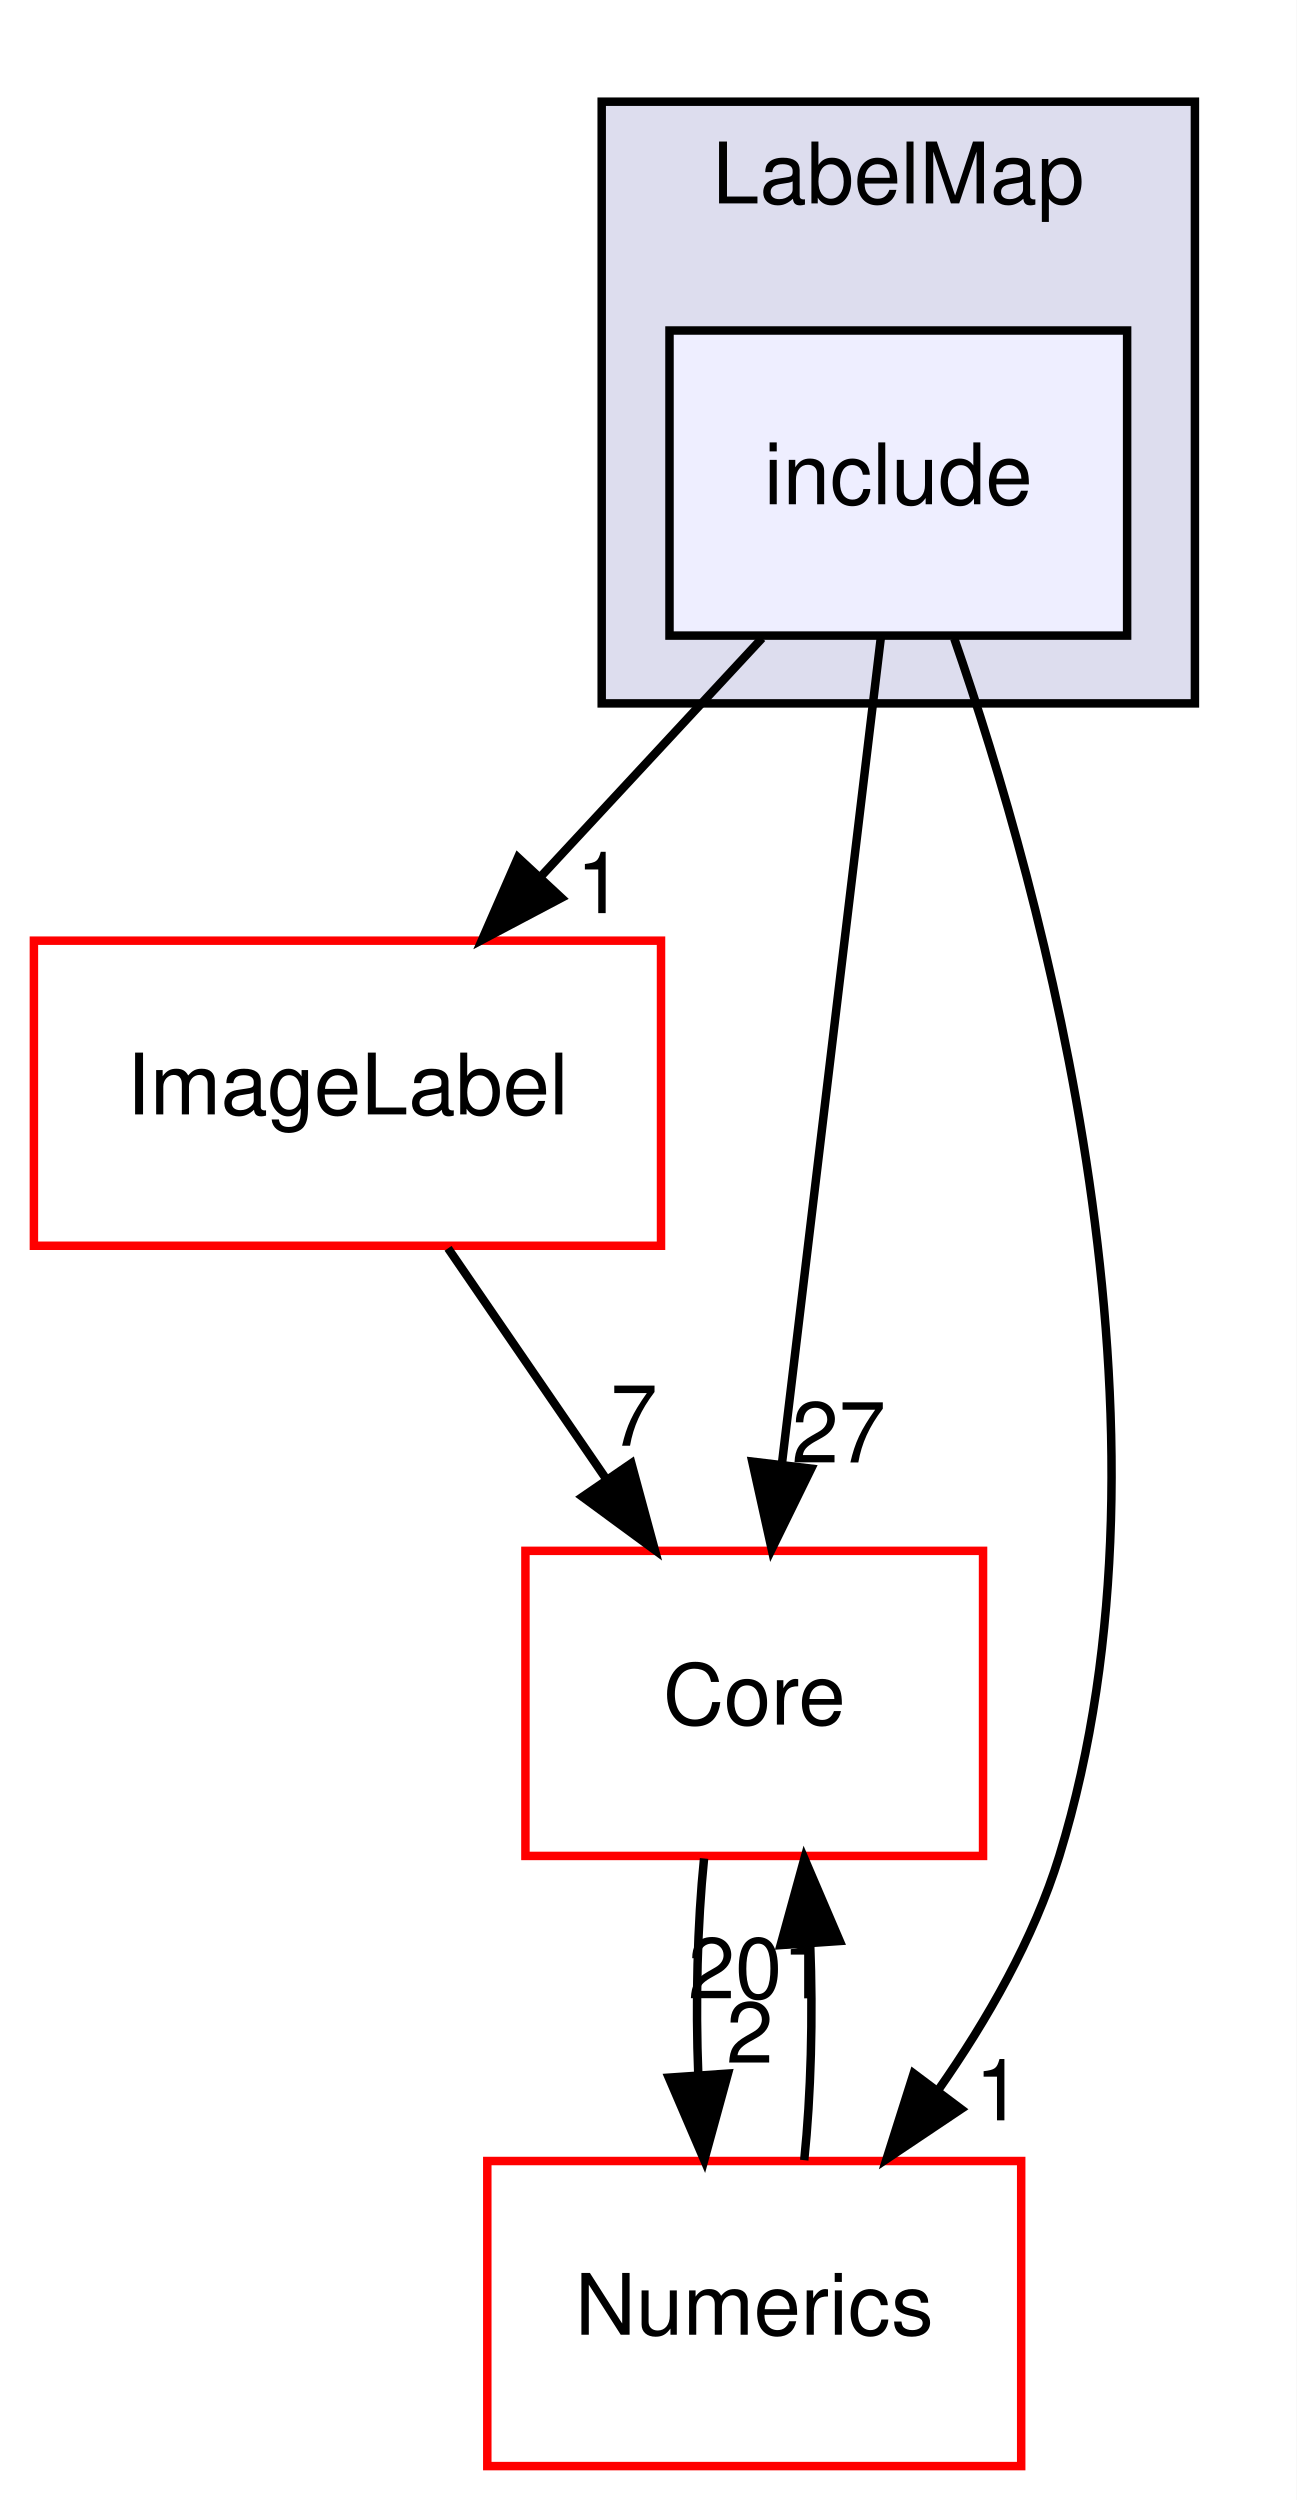
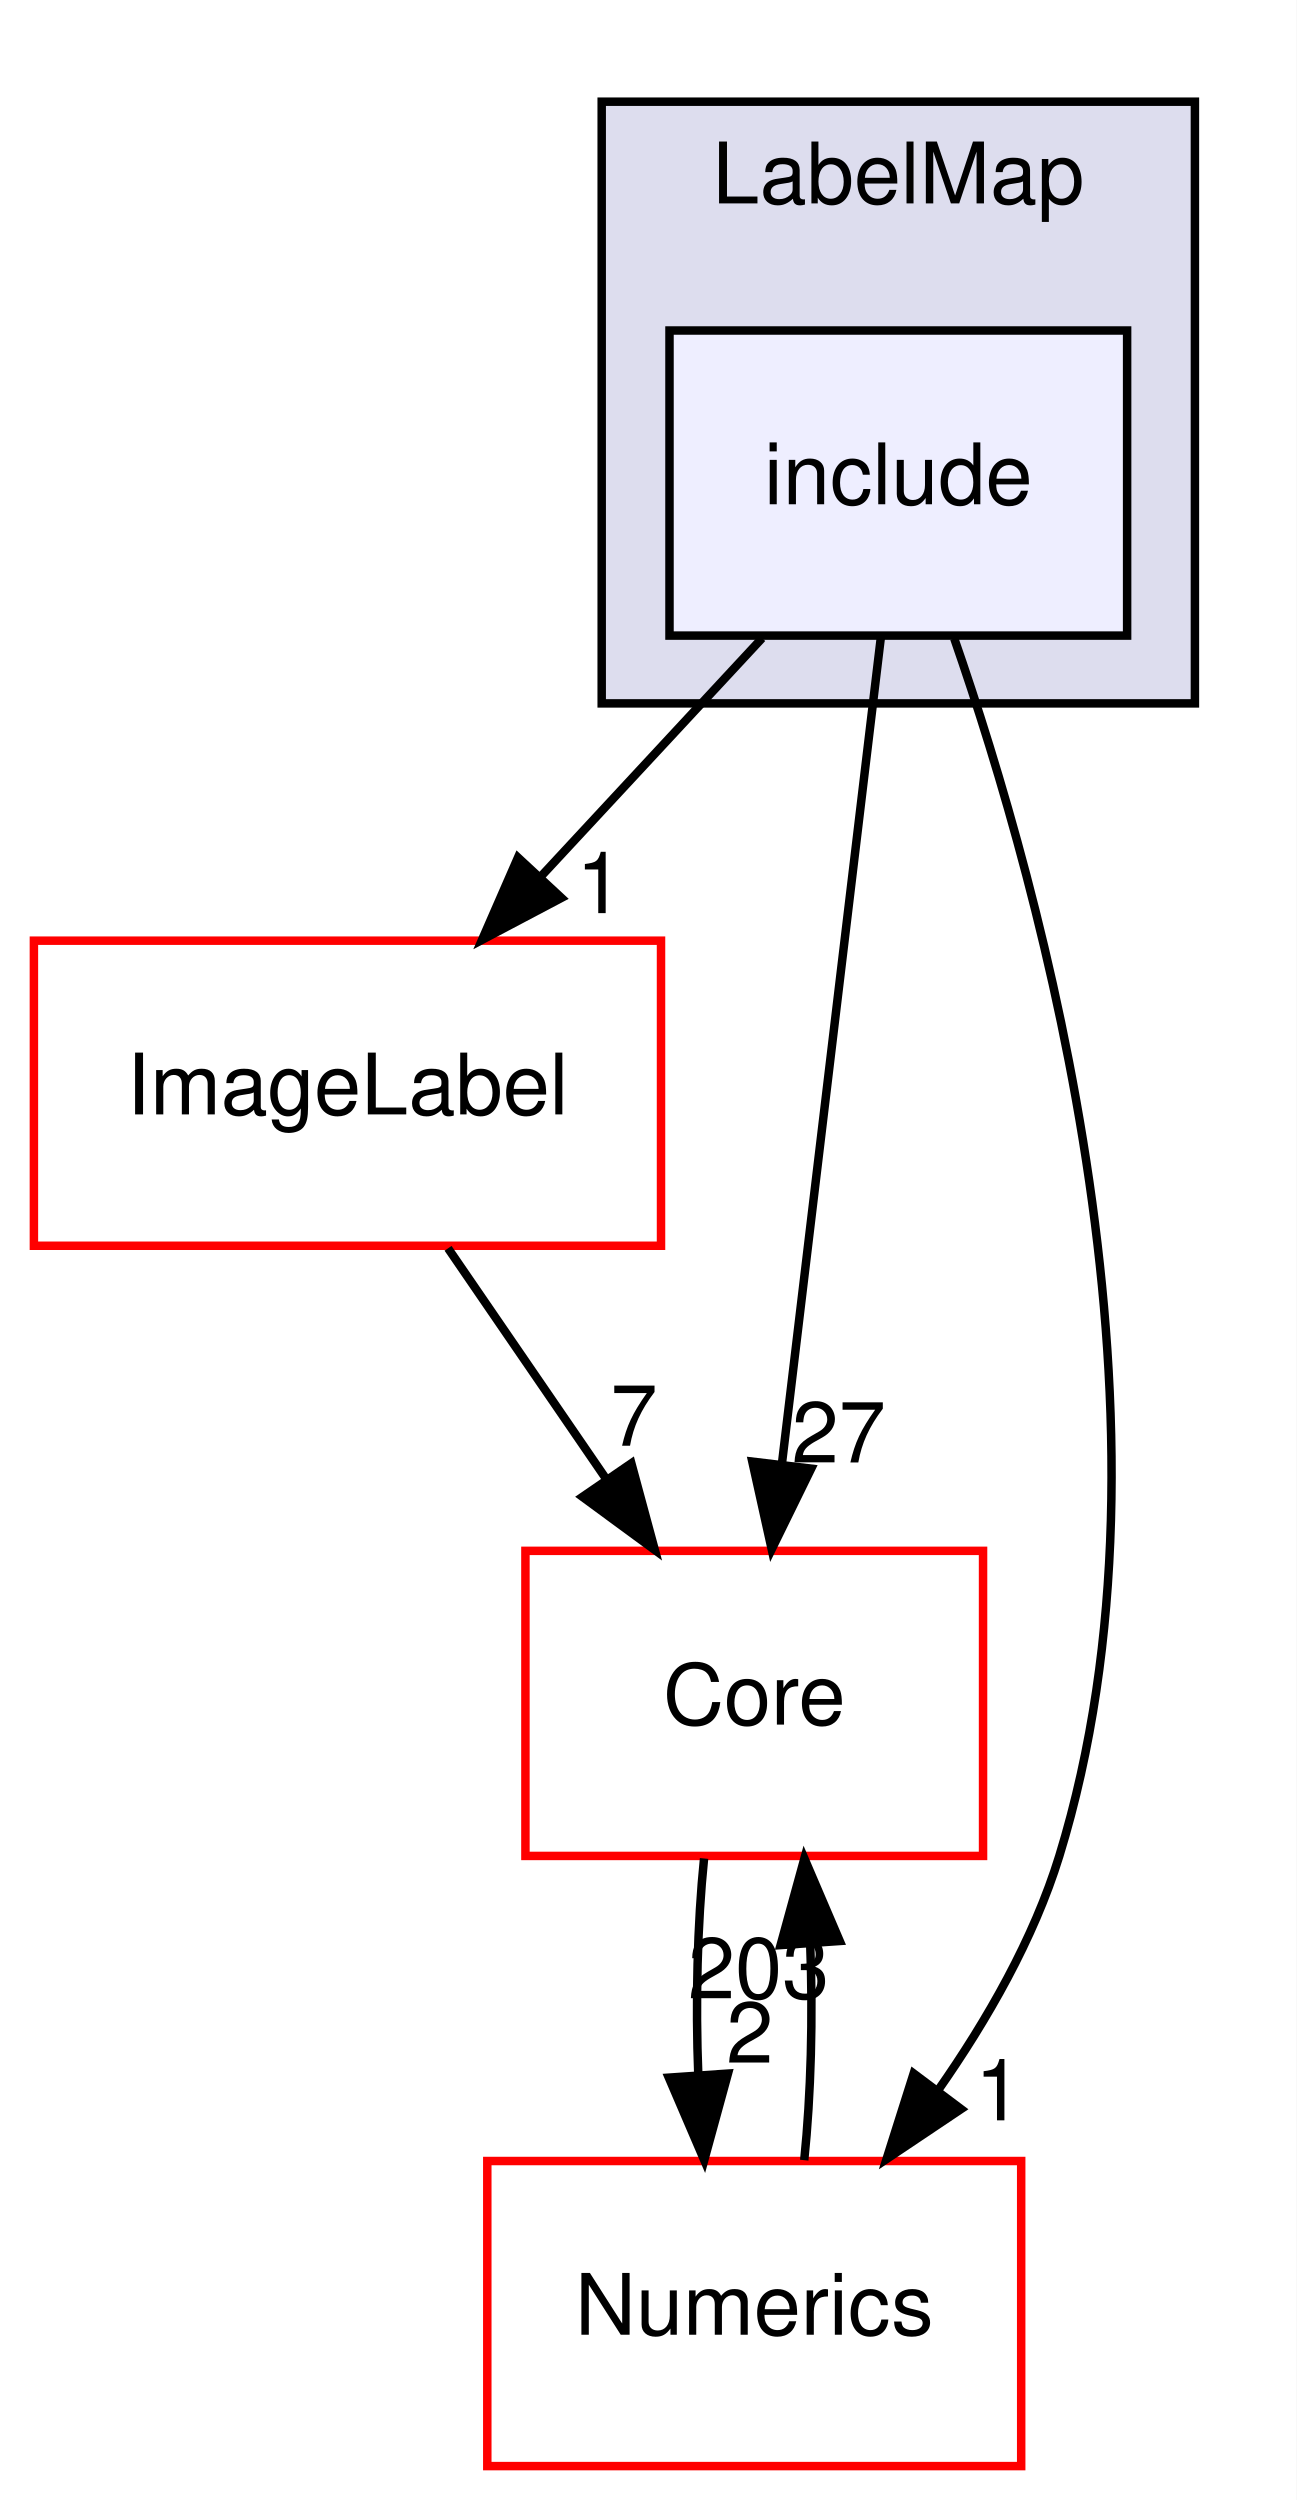
<svg xmlns="http://www.w3.org/2000/svg" xmlns:xlink="http://www.w3.org/1999/xlink" width="153pt" height="295pt" viewBox="0.00 0.00 153.00 295.00">
  <g id="graph0" class="graph" transform="scale(1 1) rotate(0) translate(4 291)">
    <polygon fill="white" stroke="transparent" points="-4,4 -4,-291 149,-291 149,4 -4,4" />
    <g id="clust1" class="cluster">
      <g id="a_clust1">
        <a xlink:href="dir_26f5ffa4ccde54dd7c7e7ec663a16dd0.html" target="_top" xlink:title="LabelMap">
          <polygon fill="#ddddee" stroke="black" points="67,-208 67,-279 137,-279 137,-208 67,-208" />
          <text text-anchor="middle" x="102" y="-267" font-family="Helvetica,sans-Serif" font-size="10.00">LabelMap</text>
        </a>
      </g>
    </g>
    <g id="node1" class="node">
      <g id="a_node1">
        <a xlink:href="dir_e6af80814af45e38a077f5717907cac5.html" target="_top" xlink:title="include">
          <polygon fill="#eeeeff" stroke="black" points="129,-252 75,-252 75,-216 129,-216 129,-252" />
          <text text-anchor="middle" x="102" y="-231.5" font-family="Helvetica,sans-Serif" font-size="10.00">include</text>
        </a>
      </g>
    </g>
    <g id="node2" class="node">
      <g id="a_node2">
        <a xlink:href="dir_b6f57b6fc6f298c8d76e626523038467.html" target="_top" xlink:title="ImageLabel">
          <polygon fill="white" stroke="red" points="74,-180 0,-180 0,-144 74,-144 74,-180" />
          <text text-anchor="middle" x="37" y="-159.5" font-family="Helvetica,sans-Serif" font-size="10.00">ImageLabel</text>
        </a>
      </g>
    </g>
    <g id="edge3" class="edge">
      <path fill="none" stroke="black" d="M85.93,-215.7C78.06,-207.22 68.44,-196.86 59.83,-187.58" />
      <polygon fill="black" stroke="black" points="62.25,-185.05 52.88,-180.1 57.12,-189.81 62.25,-185.05" />
      <g id="a_edge3-headlabel">
        <a xlink:href="dir_000023_000060.html" target="_top" xlink:title="1">
          <text text-anchor="middle" x="66.78" y="-183.25" font-family="Helvetica,sans-Serif" font-size="10.00">1</text>
        </a>
      </g>
    </g>
    <g id="node3" class="node">
      <g id="a_node3">
        <a xlink:href="dir_57605c80b6a7e87d0adba2f2655cc3cb.html" target="_top" xlink:title="Numerics">
          <polygon fill="white" stroke="red" points="116.5,-36 53.5,-36 53.5,0 116.5,0 116.5,-36" />
          <text text-anchor="middle" x="85" y="-15.5" font-family="Helvetica,sans-Serif" font-size="10.00">Numerics</text>
        </a>
      </g>
    </g>
    <g id="edge4" class="edge">
      <path fill="none" stroke="black" d="M108.6,-215.66C119.02,-185.7 136.55,-122.58 121,-72 117.99,-62.22 112.49,-52.62 106.68,-44.33" />
      <polygon fill="black" stroke="black" points="109.41,-42.13 100.61,-36.23 103.81,-46.33 109.41,-42.13" />
      <g id="a_edge4-headlabel">
        <a xlink:href="dir_000023_000024.html" target="_top" xlink:title="1">
          <text text-anchor="middle" x="113.83" y="-40.8" font-family="Helvetica,sans-Serif" font-size="10.00">1</text>
        </a>
      </g>
    </g>
    <g id="node4" class="node">
      <g id="a_node4">
        <a xlink:href="dir_cac7f9cecb9aa42a0bd05452dddd8a21.html" target="_top" xlink:title="Core">
          <polygon fill="white" stroke="red" points="112,-108 58,-108 58,-72 112,-72 112,-108" />
          <text text-anchor="middle" x="85" y="-87.5" font-family="Helvetica,sans-Serif" font-size="10.00">Core</text>
        </a>
      </g>
    </g>
    <g id="edge5" class="edge">
      <path fill="none" stroke="black" d="M99.95,-215.87C97.05,-191.67 91.73,-147.21 88.28,-118.39" />
      <polygon fill="black" stroke="black" points="91.72,-117.7 87.06,-108.19 84.77,-118.53 91.72,-117.7" />
      <g id="a_edge5-headlabel">
        <a xlink:href="dir_000023_000008.html" target="_top" xlink:title="27">
          <text text-anchor="middle" x="94.97" y="-118.43" font-family="Helvetica,sans-Serif" font-size="10.00">27</text>
        </a>
      </g>
    </g>
    <g id="edge1" class="edge">
      <path fill="none" stroke="black" d="M48.87,-143.7C54.5,-135.47 61.35,-125.48 67.57,-116.42" />
      <polygon fill="black" stroke="black" points="70.5,-118.33 73.27,-108.1 64.73,-114.37 70.5,-118.33" />
      <g id="a_edge1-headlabel">
        <a xlink:href="dir_000060_000008.html" target="_top" xlink:title="7">
          <text text-anchor="middle" x="70.81" y="-120.4" font-family="Helvetica,sans-Serif" font-size="10.00">7</text>
        </a>
      </g>
    </g>
    <g id="edge2" class="edge">
      <path fill="none" stroke="black" d="M90.9,-36.1C91.7,-43.79 91.94,-53.05 91.6,-61.67" />
      <polygon fill="black" stroke="black" points="88.11,-61.48 90.92,-71.7 95.09,-61.96 88.11,-61.48" />
      <g id="a_edge2-headlabel">
-         <a xlink:href="dir_000024_000008.html" target="_top" xlink:title="201">
-           <text text-anchor="middle" x="85.52" y="-55.2" font-family="Helvetica,sans-Serif" font-size="10.00">201</text>
+         <a xlink:href="dir_000024_000008.html" target="_top" xlink:title="203">
+           <text text-anchor="middle" x="85.52" y="-55.2" font-family="Helvetica,sans-Serif" font-size="10.00">203</text>
        </a>
      </g>
    </g>
    <g id="edge6" class="edge">
      <path fill="none" stroke="black" d="M79.08,-71.7C78.29,-63.98 78.06,-54.71 78.4,-46.11" />
      <polygon fill="black" stroke="black" points="81.9,-46.32 79.1,-36.1 74.92,-45.84 81.9,-46.32" />
      <g id="a_edge6-headlabel">
        <a xlink:href="dir_000008_000024.html" target="_top" xlink:title="2">
          <text text-anchor="middle" x="84.48" y="-47.61" font-family="Helvetica,sans-Serif" font-size="10.00">2</text>
        </a>
      </g>
    </g>
  </g>
</svg>
